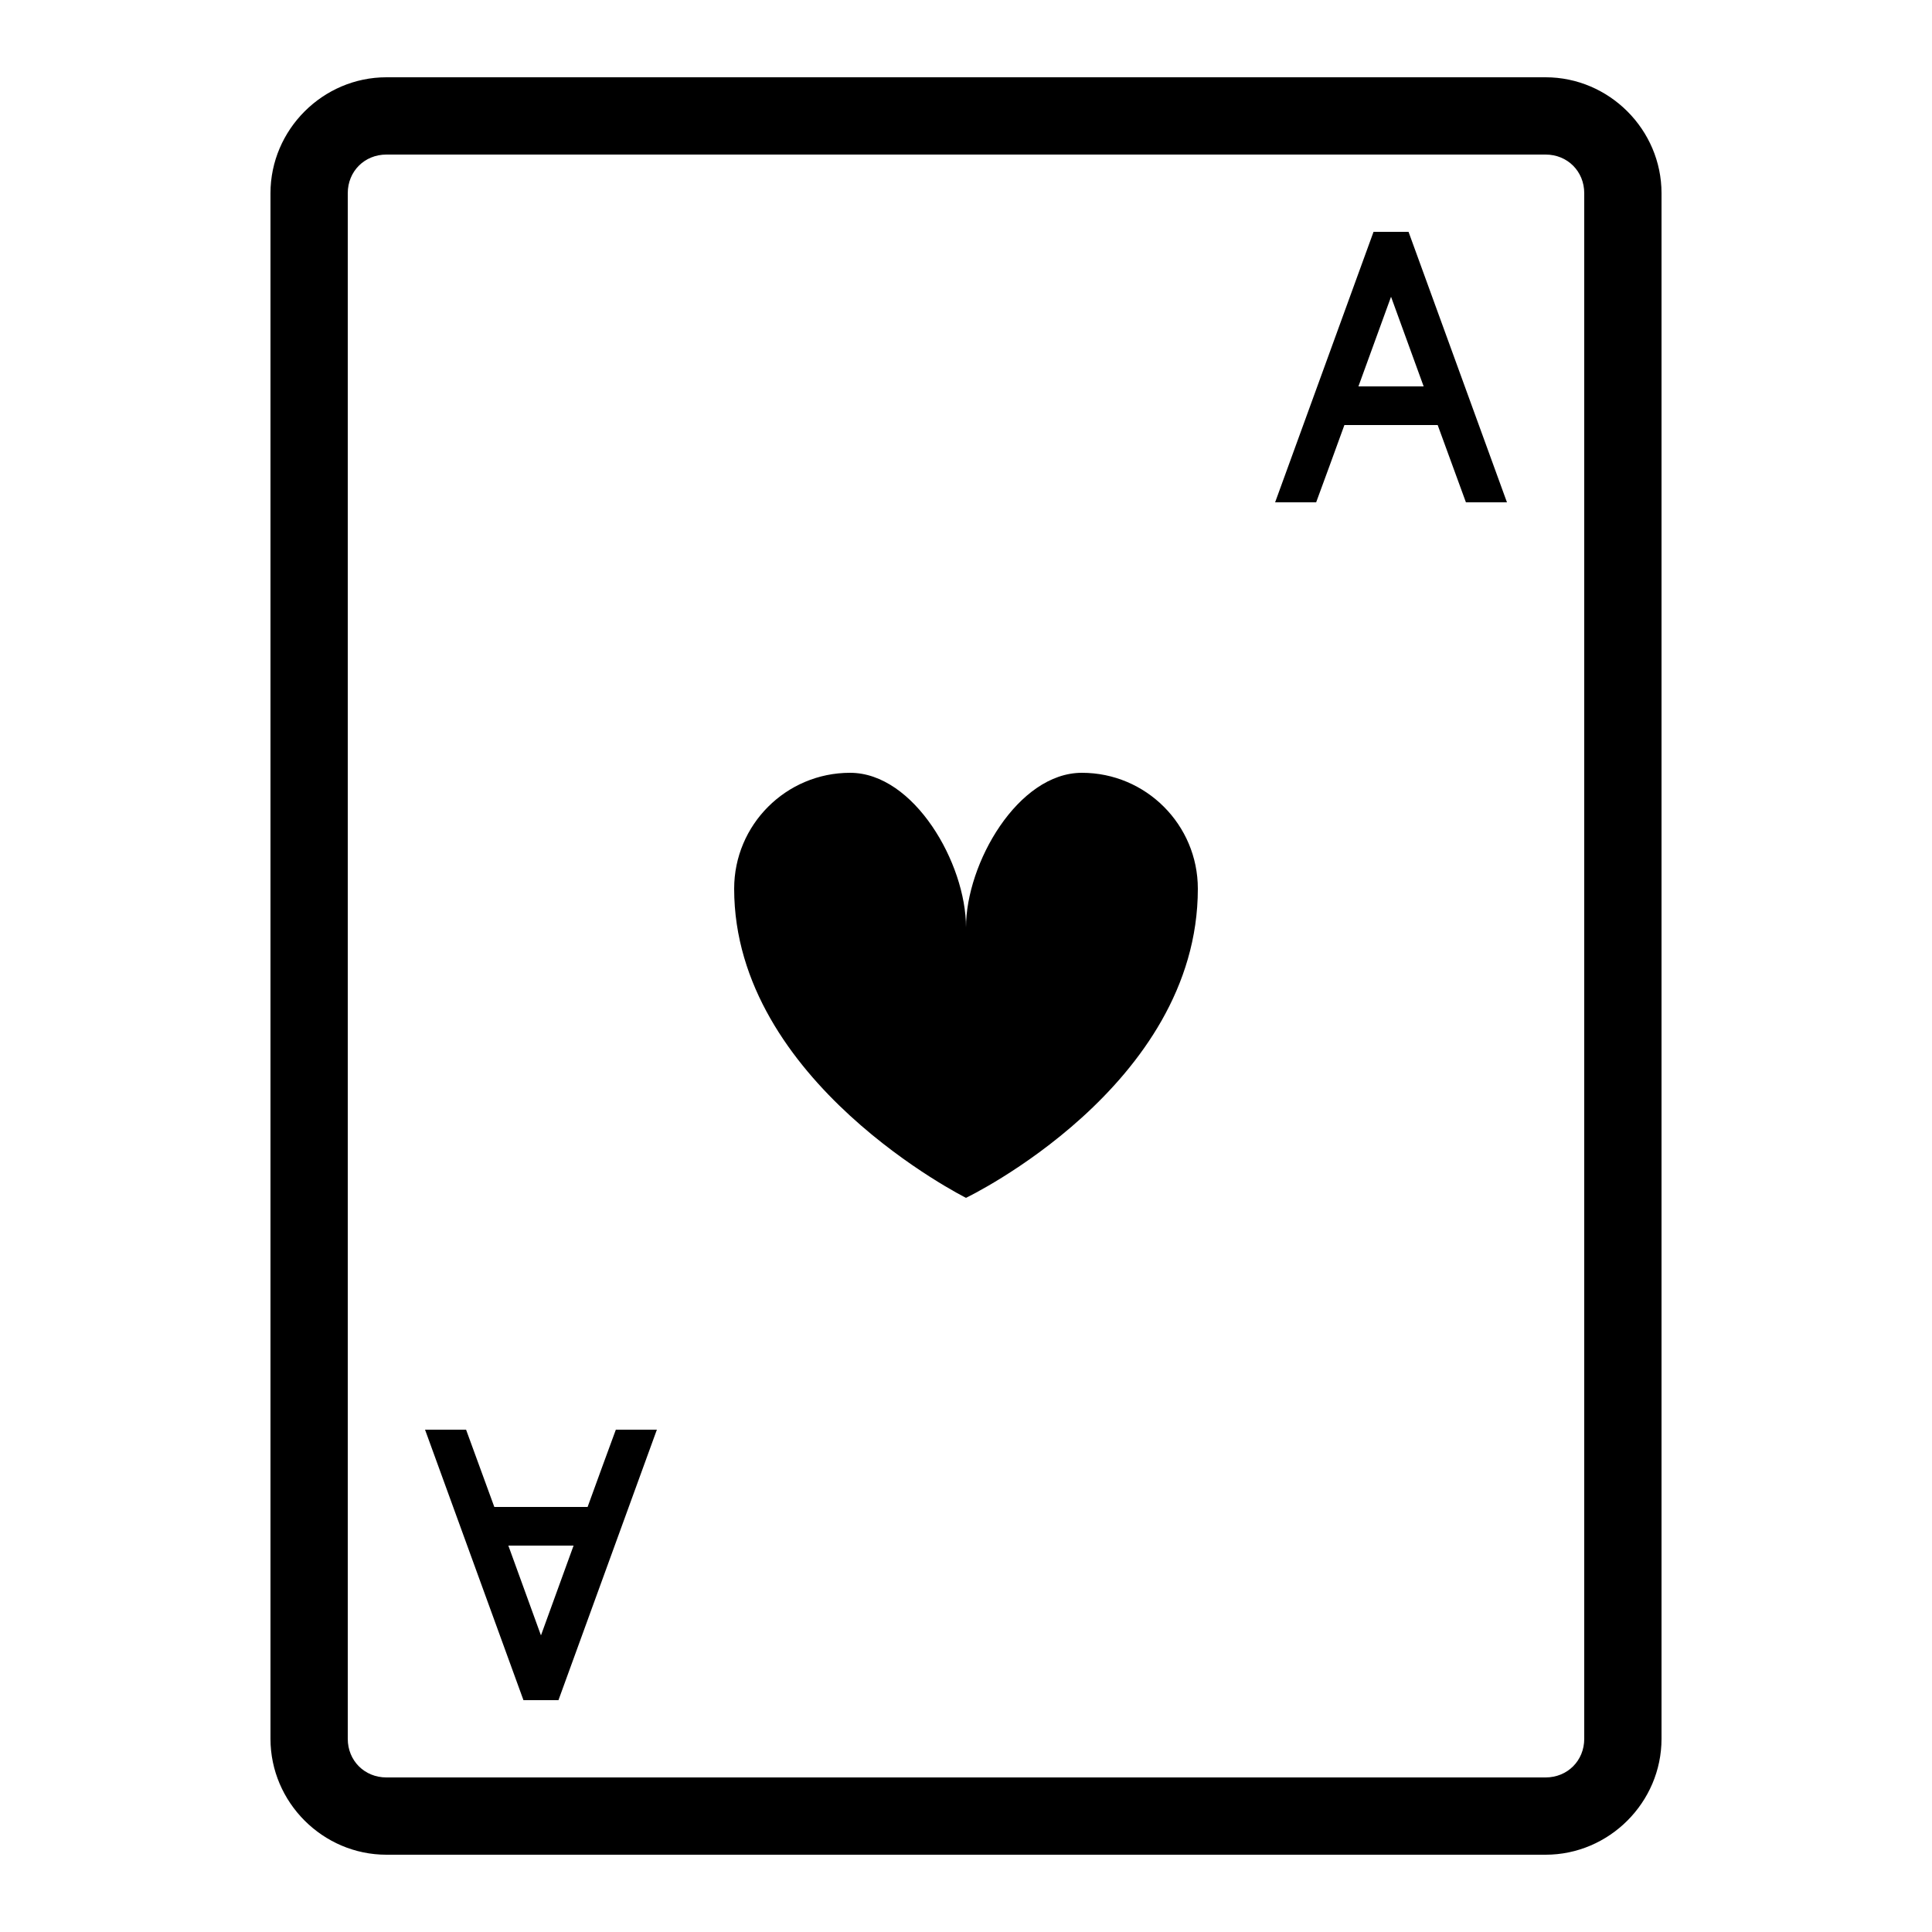
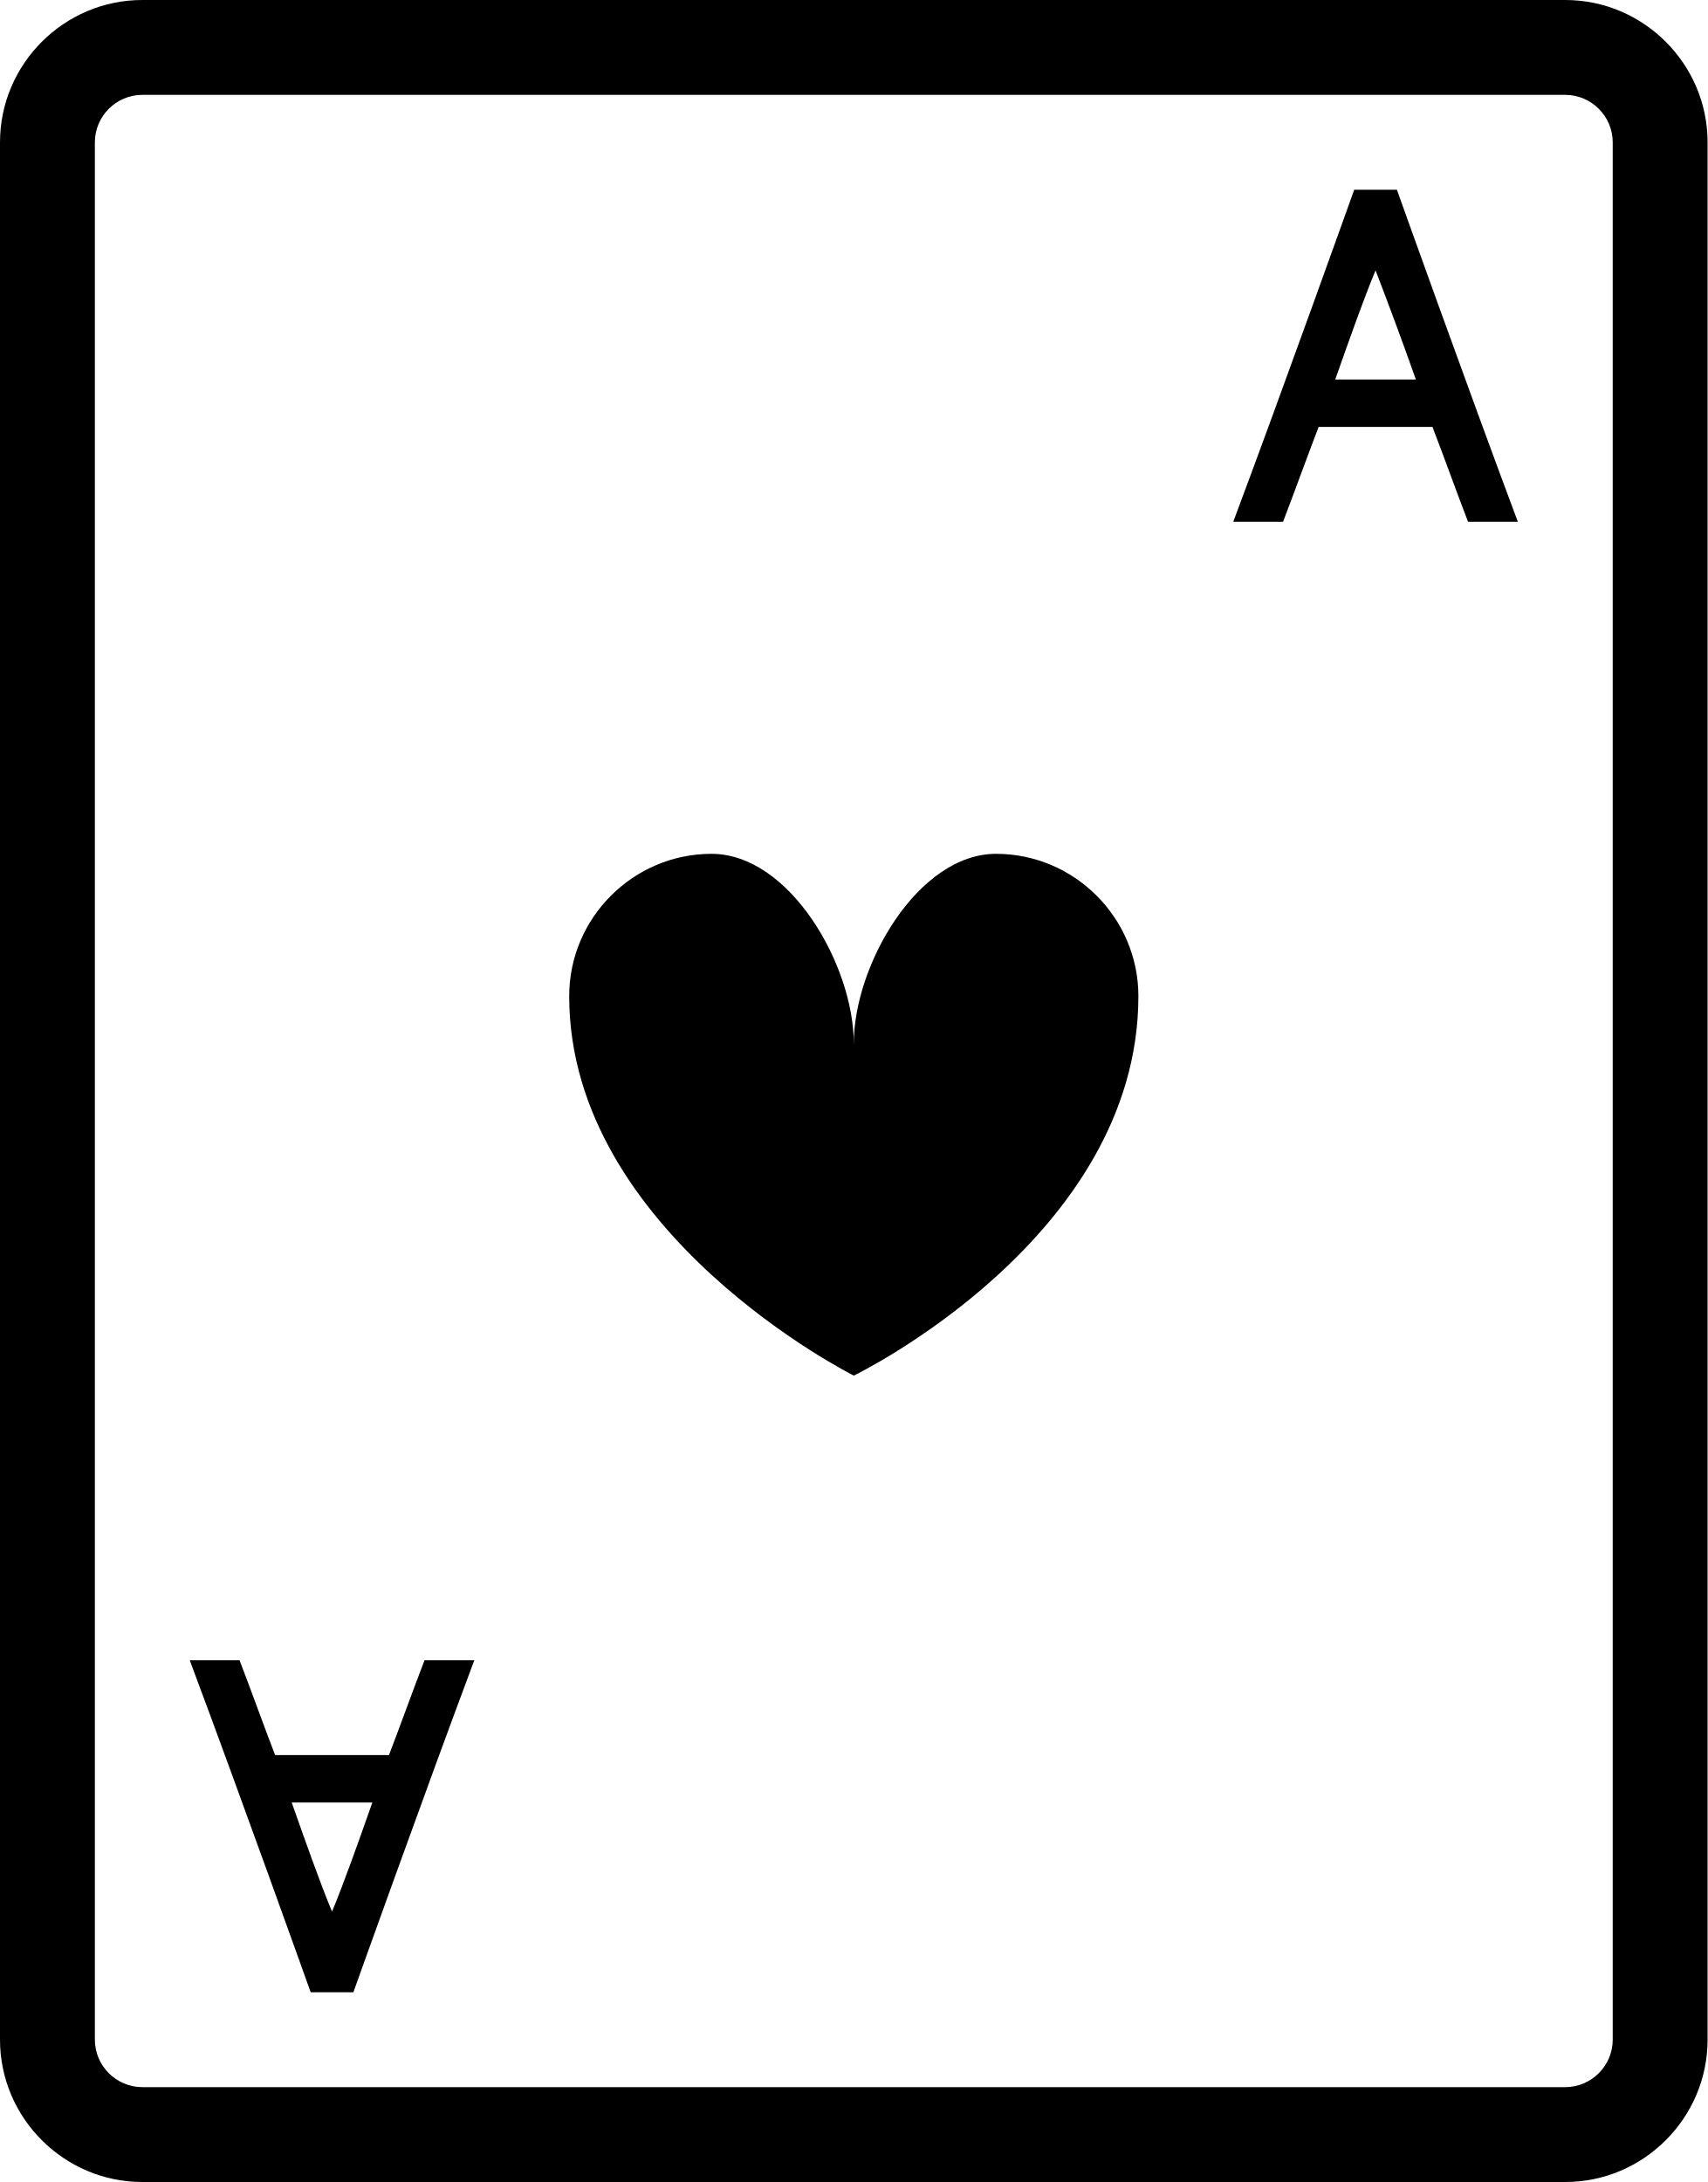
- <svg xmlns="http://www.w3.org/2000/svg" viewBox="0 0 50 50" version="1.1" width="100" height="100" fill="#000000">
+ <svg xmlns="http://www.w3.org/2000/svg" version="1.1" id="Layer_1" x="0px" y="0px" viewBox="0 0 72 92" style="enable-background:new 0 0 72 92;" xml:space="preserve">
  <g id="surface1">
-     <path style=" " d="M 10 2 C 8.355 2 7 3.355 7 5 L 7 45 C 7 46.645 8.355 48 10 48 L 40 48 C 41.645 48 43 46.645 43 45 L 43 5 C 43 3.355 41.645 2 40 2 Z M 10 4 L 40 4 C 40.566 4 41 4.434 41 5 L 41 45 C 41 45.566 40.566 46 40 46 L 10 46 C 9.434 46 9 45.566 9 45 L 9 5 C 9 4.434 9.434 4 10 4 Z M 35.547 6 C 35.547 6 34.027 10.18 33 13 L 34.062 13 C 34.305 12.344 34.551 11.664 34.793 11 L 37.207 11 C 37.449 11.664 37.699 12.344 37.938 13 L 39 13 C 37.973 10.18 36.453 6 36.453 6 Z M 36 7.68 C 36.234 8.324 36.527 9.129 36.844 10 L 35.156 10 C 35.473 9.129 35.766 8.324 36 7.68 Z M 22 20 C 20.344 20 19 21.344 19 23 C 19 28 25 31 25 31 C 25 31 31 28.125 31 23 C 31 21.344 29.656 20 28 20 C 26.344 20 25 22.344 25 24 C 25 22.344 23.656 20 22 20 Z M 11 37 C 12.027 39.82 13.547 44 13.547 44 L 14.453 44 C 14.453 44 15.973 39.82 17 37 L 15.938 37 C 15.695 37.656 15.449 38.336 15.207 39 L 12.793 39 C 12.551 38.336 12.301 37.656 12.062 37 Z M 13.156 40 L 14.844 40 C 14.527 40.871 14.234 41.676 14 42.324 C 13.766 41.676 13.473 40.871 13.156 40 Z " />
+     <path d="M6,0C2.7,0,0,2.7,0,6v80c0,3.3,2.7,6,6,6h60c3.3,0,6-2.7,6-6V6c0-3.3-2.7-6-6-6H6z M6,4h60c1.1,0,2,0.9,2,2v80   c0,1.1-0.9,2-2,2H6c-1.1,0-2-0.9-2-2V6C4,4.9,4.9,4,6,4z M57.1,8c0,0-3,8.4-5.1,14h2.1c0.5-1.3,1-2.7,1.5-4h4.8   c0.5,1.3,1,2.7,1.5,4H64c-2.1-5.6-5.1-14-5.1-14H57.1z M58,11.4c0.5,1.3,1.1,2.9,1.7,4.6h-3.4C56.9,14.3,57.5,12.6,58,11.4z M30,36   c-3.3,0-6,2.7-6,6c0,10,12,16,12,16s12-5.8,12-16c0-3.3-2.7-6-6-6s-6,4.7-6,8C36,40.7,33.3,36,30,36z M8,70c2.1,5.6,5.1,14,5.1,14   h1.8c0,0,3-8.4,5.1-14h-2.1c-0.5,1.3-1,2.7-1.5,4h-4.8c-0.5-1.3-1-2.7-1.5-4H8z M12.3,76h3.4c-0.6,1.7-1.2,3.4-1.7,4.6   C13.5,79.4,12.9,77.7,12.3,76z" />
  </g>
</svg>
